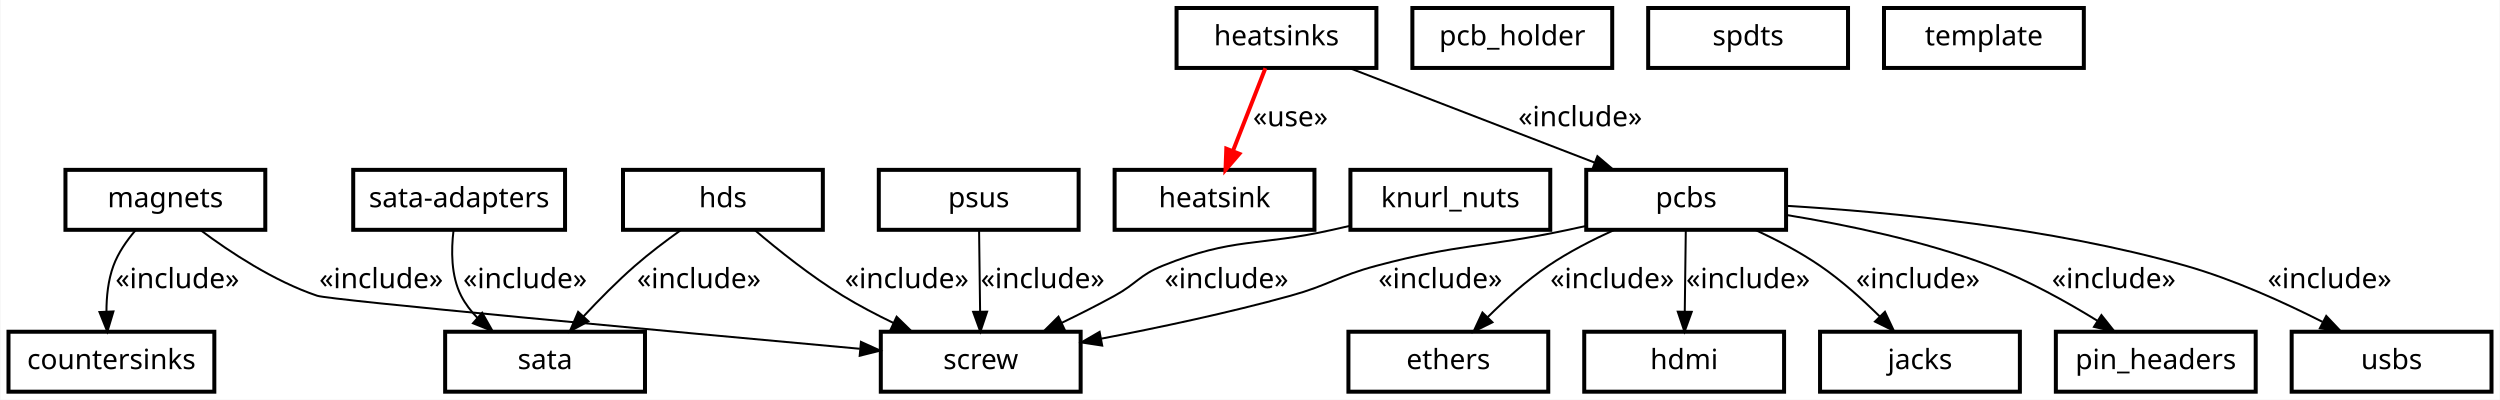
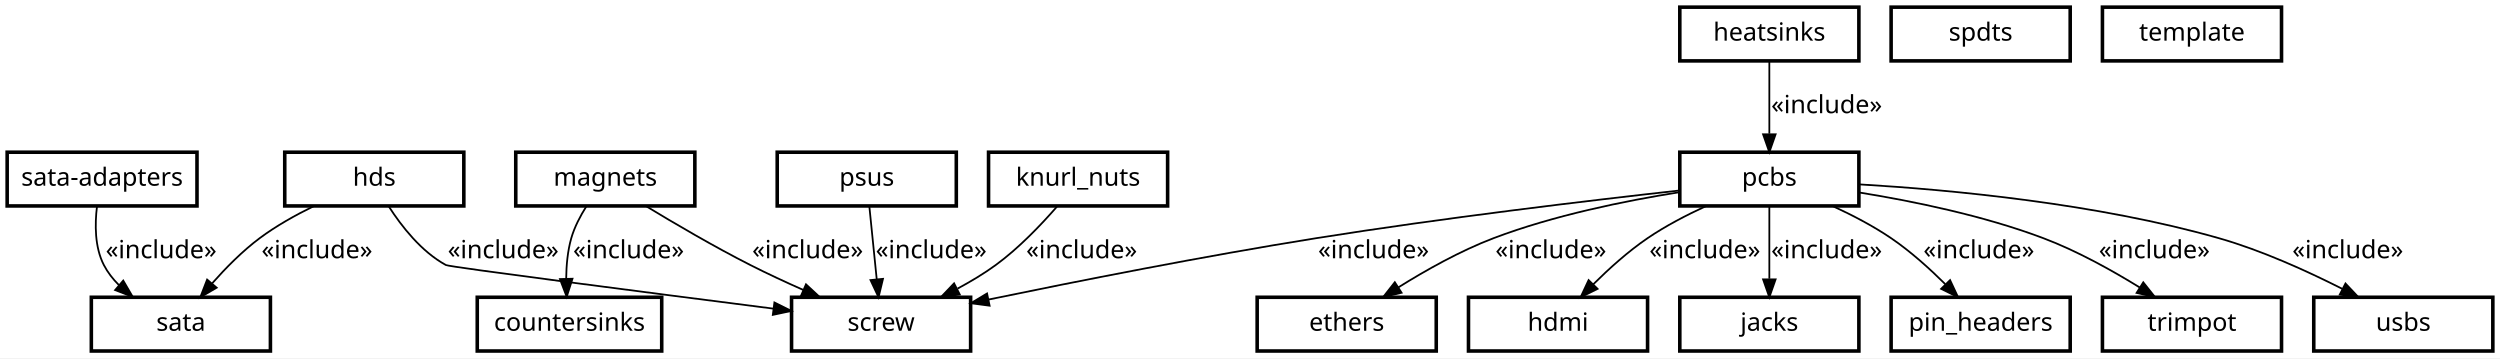
- <svg xmlns="http://www.w3.org/2000/svg" width="1251pt" height="200pt" viewBox="0.00 0.00 1250.50 200.00">
+ <svg xmlns="http://www.w3.org/2000/svg" width="1396pt" height="200pt" viewBox="0.00 0.00 1396.00 200.00">
  <g id="graph0" class="graph" transform="scale(1 1) rotate(0) translate(4 196)">
-     <polygon fill="white" stroke="transparent" points="-4,4 -4,-196 1246.5,-196 1246.5,4 -4,4" />
+     <polygon fill="white" stroke="transparent" points="-4,4 -4,-196 1392,-196 1392,4 -4,4" />
    <g id="node1" class="node">
-       <polygon fill="white" stroke="black" stroke-width="2" points="103,-30 0,-30 0,0 103,0 103,-30" />
-       <text text-anchor="middle" x="51.5" y="-11.3" font-family="Times-Roman" font-size="14.00">countersinks</text>
+       <polygon fill="white" stroke="black" stroke-width="2" points="365.5,-30 262.5,-30 262.5,0 365.5,0 365.5,-30" />
+       <text text-anchor="middle" x="314" y="-11.3" font-family="Times-Roman" font-size="14.00">countersinks</text>
    </g>
    <g id="node2" class="node">
-       <polygon fill="white" stroke="black" stroke-width="2" points="770.5,-30 670.5,-30 670.5,0 770.5,0 770.5,-30" />
-       <text text-anchor="middle" x="720.5" y="-11.3" font-family="Times-Roman" font-size="14.00">ethers</text>
+       <polygon fill="white" stroke="black" stroke-width="2" points="798,-30 698,-30 698,0 798,0 798,-30" />
+       <text text-anchor="middle" x="748" y="-11.3" font-family="Times-Roman" font-size="14.00">ethers</text>
    </g>
    <g id="node3" class="node">
-       <polygon fill="white" stroke="black" stroke-width="2" points="888.5,-30 788.5,-30 788.5,0 888.5,0 888.5,-30" />
-       <text text-anchor="middle" x="838.5" y="-11.3" font-family="Times-Roman" font-size="14.00">hdmi</text>
+       <polygon fill="white" stroke="black" stroke-width="2" points="916,-30 816,-30 816,0 916,0 916,-30" />
+       <text text-anchor="middle" x="866" y="-11.3" font-family="Times-Roman" font-size="14.00">hdmi</text>
    </g>
    <g id="node4" class="node">
-       <polygon fill="white" stroke="black" stroke-width="2" points="407.5,-111 307.5,-111 307.5,-81 407.5,-81 407.5,-111" />
-       <text text-anchor="middle" x="357.5" y="-92.3" font-family="Times-Roman" font-size="14.00">hds</text>
+       <polygon fill="white" stroke="black" stroke-width="2" points="255,-111 155,-111 155,-81 255,-81 255,-111" />
+       <text text-anchor="middle" x="205" y="-92.3" font-family="Times-Roman" font-size="14.00">hds</text>
+     </g>
+     <g id="node13" class="node">
+       <polygon fill="white" stroke="black" stroke-width="2" points="147,-30 47,-30 47,0 147,0 147,-30" />
+       <text text-anchor="middle" x="97" y="-11.3" font-family="Times-Roman" font-size="14.00">sata</text>
+     </g>
+     <g id="edge1" class="edge">
+       <path fill="none" stroke="black" d="M171.13,-80.84C161,-75.89 150.16,-69.83 141,-63 131.36,-55.81 122.05,-46.36 114.5,-37.82" />
+       <polygon fill="black" stroke="black" points="116.99,-35.35 107.84,-30.01 111.66,-39.89 116.99,-35.35" />
+       <text text-anchor="middle" x="173" y="-51.8" font-family="Times-Roman" font-size="14.00">«include»</text>
+     </g>
+     <g id="node14" class="node">
+       <polygon fill="white" stroke="black" stroke-width="2" points="538,-30 438,-30 438,0 538,0 538,-30" />
+       <text text-anchor="middle" x="488" y="-11.3" font-family="Times-Roman" font-size="14.00">screw</text>
+     </g>
+     <g id="edge2" class="edge">
+       <path fill="none" stroke="black" d="M213.2,-80.57C220.18,-69.71 231.26,-55.48 245,-48 247.01,-46.91 356.36,-32.79 427.67,-23.68" />
+       <polygon fill="black" stroke="black" points="428.43,-27.11 437.9,-22.37 427.54,-20.17 428.43,-27.11" />
+       <text text-anchor="middle" x="277" y="-51.8" font-family="Times-Roman" font-size="14.00">«include»</text>
+     </g>
+     <g id="node5" class="node">
+       <polygon fill="white" stroke="black" stroke-width="2" points="1034,-192 934,-192 934,-162 1034,-162 1034,-192" />
+       <text text-anchor="middle" x="984" y="-173.3" font-family="Times-Roman" font-size="14.00">heatsinks</text>
+     </g>
+     <g id="node9" class="node">
+       <polygon fill="white" stroke="black" stroke-width="2" points="1034,-111 934,-111 934,-81 1034,-81 1034,-111" />
+       <text text-anchor="middle" x="984" y="-92.3" font-family="Times-Roman" font-size="14.00">pcbs</text>
+     </g>
+     <g id="edge3" class="edge">
+       <path fill="none" stroke="black" d="M984,-161.88C984,-150.64 984,-134.66 984,-121.37" />
+       <polygon fill="black" stroke="black" points="987.5,-121 984,-111 980.5,-121 987.5,-121" />
+       <text text-anchor="middle" x="1016" y="-132.8" font-family="Times-Roman" font-size="14.00">«include»</text>
+     </g>
+     <g id="node6" class="node">
+       <polygon fill="white" stroke="black" stroke-width="2" points="1034,-30 934,-30 934,0 1034,0 1034,-30" />
+       <text text-anchor="middle" x="984" y="-11.3" font-family="Times-Roman" font-size="14.00">jacks</text>
+     </g>
+     <g id="node7" class="node">
+       <polygon fill="white" stroke="black" stroke-width="2" points="648,-111 548,-111 548,-81 648,-81 648,-111" />
+       <text text-anchor="middle" x="598" y="-92.3" font-family="Times-Roman" font-size="14.00">knurl_nuts</text>
+     </g>
+     <g id="edge4" class="edge">
+       <path fill="none" stroke="black" d="M586.18,-80.59C577.46,-70.59 564.92,-57.42 552,-48 545.44,-43.21 538.05,-38.79 530.69,-34.84" />
+       <polygon fill="black" stroke="black" points="531.94,-31.55 521.44,-30.12 528.76,-37.79 531.94,-31.55" />
+       <text text-anchor="middle" x="600" y="-51.8" font-family="Times-Roman" font-size="14.00">«include»</text>
+     </g>
+     <g id="node8" class="node">
+       <polygon fill="white" stroke="black" stroke-width="2" points="384,-111 284,-111 284,-81 384,-81 384,-111" />
+       <text text-anchor="middle" x="334" y="-92.3" font-family="Times-Roman" font-size="14.00">magnets</text>
+     </g>
+     <g id="edge5" class="edge">
+       <path fill="none" stroke="black" d="M323.41,-80.75C320.06,-75.45 316.78,-69.21 315,-63 312.95,-55.83 312.24,-47.79 312.16,-40.42" />
+       <polygon fill="black" stroke="black" points="315.67,-40.36 312.44,-30.27 308.67,-40.17 315.67,-40.36" />
+       <text text-anchor="middle" x="347" y="-51.8" font-family="Times-Roman" font-size="14.00">«include»</text>
+     </g>
+     <g id="edge6" class="edge">
+       <path fill="none" stroke="black" d="M356.66,-80.93C372.7,-71.2 394.85,-58.22 415,-48 424.45,-43.21 434.77,-38.42 444.6,-34.07" />
+       <polygon fill="black" stroke="black" points="446.07,-37.24 453.83,-30.03 443.27,-30.83 446.07,-37.24" />
+       <text text-anchor="middle" x="447" y="-51.8" font-family="Times-Roman" font-size="14.00">«include»</text>
+     </g>
+     <g id="edge7" class="edge">
+       <path fill="none" stroke="black" d="M933.98,-88.7C903.29,-83.83 863.57,-75.74 830,-63 811.4,-55.94 792.04,-45.03 776.79,-35.5" />
+       <polygon fill="black" stroke="black" points="778.64,-32.53 768.33,-30.09 774.87,-38.42 778.64,-32.53" />
+       <text text-anchor="middle" x="862" y="-51.8" font-family="Times-Roman" font-size="14.00">«include»</text>
+     </g>
+     <g id="edge8" class="edge">
+       <path fill="none" stroke="black" d="M948.61,-80.9C937.75,-75.91 926.03,-69.82 916,-63 905.18,-55.64 894.44,-45.95 885.71,-37.27" />
+       <polygon fill="black" stroke="black" points="888.09,-34.7 878.59,-30 883.08,-39.6 888.09,-34.7" />
+       <text text-anchor="middle" x="948" y="-51.8" font-family="Times-Roman" font-size="14.00">«include»</text>
+     </g>
+     <g id="edge9" class="edge">
+       <path fill="none" stroke="black" d="M984,-80.88C984,-69.64 984,-53.66 984,-40.37" />
+       <polygon fill="black" stroke="black" points="987.5,-40 984,-30 980.5,-40 987.5,-40" />
+       <text text-anchor="middle" x="1016" y="-51.8" font-family="Times-Roman" font-size="14.00">«include»</text>
+     </g>
+     <g id="node10" class="node">
+       <polygon fill="white" stroke="black" stroke-width="2" points="1152,-30 1052,-30 1052,0 1152,0 1152,-30" />
+       <text text-anchor="middle" x="1102" y="-11.3" font-family="Times-Roman" font-size="14.00">pin_headers</text>
+     </g>
+     <g id="edge10" class="edge">
+       <path fill="none" stroke="black" d="M1019.39,-80.9C1030.25,-75.91 1041.97,-69.82 1052,-63 1062.82,-55.64 1073.56,-45.95 1082.29,-37.27" />
+       <polygon fill="black" stroke="black" points="1084.92,-39.6 1089.41,-30 1079.91,-34.7 1084.92,-39.6" />
+       <text text-anchor="middle" x="1101" y="-51.8" font-family="Times-Roman" font-size="14.00">«include»</text>
+     </g>
+     <g id="edge11" class="edge">
+       <path fill="none" stroke="black" d="M933.94,-89.64C882.8,-83.94 801.17,-74.21 731,-63 668.28,-52.98 596.97,-38.86 547.91,-28.72" />
+       <polygon fill="black" stroke="black" points="548.6,-25.29 538.09,-26.68 547.17,-32.14 548.6,-25.29" />
+       <text text-anchor="middle" x="763" y="-51.8" font-family="Times-Roman" font-size="14.00">«include»</text>
+     </g>
+     <g id="node17" class="node">
+       <polygon fill="white" stroke="black" stroke-width="2" points="1270,-30 1170,-30 1170,0 1270,0 1270,-30" />
+       <text text-anchor="middle" x="1220" y="-11.3" font-family="Times-Roman" font-size="14.00">trimpot</text>
+     </g>
+     <g id="edge12" class="edge">
+       <path fill="none" stroke="black" d="M1034.02,-88.54C1064.45,-83.63 1103.74,-75.55 1137,-63 1155.78,-55.92 1175.38,-45 1190.82,-35.48" />
+       <polygon fill="black" stroke="black" points="1192.8,-38.36 1199.39,-30.07 1189.07,-32.44 1192.8,-38.36" />
+       <text text-anchor="middle" x="1199" y="-51.8" font-family="Times-Roman" font-size="14.00">«include»</text>
+     </g>
+     <g id="node18" class="node">
+       <polygon fill="white" stroke="black" stroke-width="2" points="1388,-30 1288,-30 1288,0 1388,0 1388,-30" />
+       <text text-anchor="middle" x="1338" y="-11.3" font-family="Times-Roman" font-size="14.00">usbs</text>
+     </g>
+     <g id="edge13" class="edge">
+       <path fill="none" stroke="black" d="M1034.42,-93.03C1085.75,-89.99 1167.19,-82.31 1235,-63 1258.88,-56.2 1284.27,-44.66 1303.87,-34.73" />
+       <polygon fill="black" stroke="black" points="1305.72,-37.71 1313,-30 1302.51,-31.49 1305.72,-37.71" />
+       <text text-anchor="middle" x="1307" y="-51.8" font-family="Times-Roman" font-size="14.00">«include»</text>
+     </g>
+     <g id="node11" class="node">
+       <polygon fill="white" stroke="black" stroke-width="2" points="530,-111 430,-111 430,-81 530,-81 530,-111" />
+       <text text-anchor="middle" x="480" y="-92.3" font-family="Times-Roman" font-size="14.00">psus</text>
+     </g>
+     <g id="edge14" class="edge">
+       <path fill="none" stroke="black" d="M481.43,-80.88C482.58,-69.53 484.22,-53.34 485.57,-39.97" />
+       <polygon fill="black" stroke="black" points="489.06,-40.3 486.58,-30 482.09,-39.6 489.06,-40.3" />
+       <text text-anchor="middle" x="516" y="-51.8" font-family="Times-Roman" font-size="14.00">«include»</text>
+     </g>
+     <g id="node12" class="node">
+       <polygon fill="white" stroke="black" stroke-width="2" points="106,-111 0,-111 0,-81 106,-81 106,-111" />
+       <text text-anchor="middle" x="53" y="-92.3" font-family="Times-Roman" font-size="14.00">sata-adapters</text>
+     </g>
+     <g id="edge15" class="edge">
+       <path fill="none" stroke="black" d="M50.15,-80.63C48.95,-70.89 48.84,-58.01 54,-48 56.12,-43.89 59.04,-40.17 62.37,-36.84" />
+       <polygon fill="black" stroke="black" points="64.82,-39.34 70.15,-30.18 60.28,-34.02 64.82,-39.34" />
+       <text text-anchor="middle" x="86" y="-51.8" font-family="Times-Roman" font-size="14.00">«include»</text>
    </g>
    <g id="node15" class="node">
-       <polygon fill="white" stroke="black" stroke-width="2" points="318.5,-30 218.5,-30 218.5,0 318.5,0 318.5,-30" />
-       <text text-anchor="middle" x="268.5" y="-11.3" font-family="Times-Roman" font-size="14.00">sata</text>
-     </g>
-     <g id="edge1" class="edge">
-       <path fill="none" stroke="black" d="M336.32,-80.76C328.88,-75.46 320.61,-69.21 313.5,-63 304.6,-55.23 295.46,-45.96 287.77,-37.72" />
-       <polygon fill="black" stroke="black" points="290.22,-35.22 280.88,-30.21 285.06,-39.95 290.22,-35.22" />
-       <text text-anchor="middle" x="345.5" y="-51.8" font-family="Times-Roman" font-size="14.00">«include»</text>
+       <polygon fill="white" stroke="black" stroke-width="2" points="1152,-192 1052,-192 1052,-162 1152,-162 1152,-192" />
+       <text text-anchor="middle" x="1102" y="-173.3" font-family="Times-Roman" font-size="14.00">spdts</text>
    </g>
    <g id="node16" class="node">
-       <polygon fill="white" stroke="black" stroke-width="2" points="536.5,-30 436.5,-30 436.5,0 536.5,0 536.5,-30" />
-       <text text-anchor="middle" x="486.5" y="-11.3" font-family="Times-Roman" font-size="14.00">screw</text>
-     </g>
-     <g id="edge2" class="edge">
-       <path fill="none" stroke="black" d="M373.56,-80.75C385.24,-70.82 401.7,-57.67 417.5,-48 425.44,-43.14 434.24,-38.53 442.82,-34.4" />
-       <polygon fill="black" stroke="black" points="444.42,-37.52 452,-30.12 441.46,-31.17 444.42,-37.52" />
-       <text text-anchor="middle" x="449.5" y="-51.8" font-family="Times-Roman" font-size="14.00">«include»</text>
-     </g>
-     <g id="node5" class="node">
-       <polygon fill="white" stroke="black" stroke-width="2" points="653.5,-111 553.5,-111 553.5,-81 653.5,-81 653.5,-111" />
-       <text text-anchor="middle" x="603.5" y="-92.3" font-family="Times-Roman" font-size="14.00">heatsink</text>
-     </g>
-     <g id="node6" class="node">
-       <polygon fill="white" stroke="black" stroke-width="2" points="684.5,-192 584.5,-192 584.5,-162 684.5,-162 684.5,-192" />
-       <text text-anchor="middle" x="634.5" y="-173.3" font-family="Times-Roman" font-size="14.00">heatsinks</text>
-     </g>
-     <g id="edge15" class="edge">
-       <path fill="none" stroke="red" stroke-width="2" d="M628.96,-161.88C624.46,-150.42 618.03,-134.02 612.75,-120.57" />
-       <polygon fill="red" stroke="red" stroke-width="2" points="615.91,-119.03 608.99,-111 609.39,-121.59 615.91,-119.03" />
-       <text text-anchor="middle" x="641.5" y="-132.8" font-family="Times-Roman" font-size="14.00">«use»</text>
-     </g>
-     <g id="node11" class="node">
-       <polygon fill="white" stroke="black" stroke-width="2" points="889.5,-111 789.5,-111 789.5,-81 889.5,-81 889.5,-111" />
-       <text text-anchor="middle" x="839.5" y="-92.3" font-family="Times-Roman" font-size="14.00">pcbs</text>
-     </g>
-     <g id="edge3" class="edge">
-       <path fill="none" stroke="black" d="M671.15,-161.88C705.4,-148.68 756.67,-128.92 793.63,-114.68" />
-       <polygon fill="black" stroke="black" points="795.09,-117.86 803.17,-111 792.58,-111.33 795.09,-117.86" />
-       <text text-anchor="middle" x="786.5" y="-132.8" font-family="Times-Roman" font-size="14.00">«include»</text>
-     </g>
-     <g id="node7" class="node">
-       <polygon fill="white" stroke="black" stroke-width="2" points="1006.5,-30 906.5,-30 906.5,0 1006.5,0 1006.5,-30" />
-       <text text-anchor="middle" x="956.5" y="-11.3" font-family="Times-Roman" font-size="14.00">jacks</text>
-     </g>
-     <g id="node8" class="node">
-       <polygon fill="white" stroke="black" stroke-width="2" points="771.5,-111 671.5,-111 671.5,-81 771.5,-81 771.5,-111" />
-       <text text-anchor="middle" x="721.5" y="-92.3" font-family="Times-Roman" font-size="14.00">knurl_nuts</text>
-     </g>
-     <g id="edge4" class="edge">
-       <path fill="none" stroke="black" d="M671.31,-83C668.33,-82.32 665.38,-81.65 662.5,-81 624.82,-72.54 613.31,-77.45 577.5,-63 565.84,-58.29 564.53,-54.05 553.5,-48 545.03,-43.35 535.78,-38.68 526.92,-34.4" />
-       <polygon fill="black" stroke="black" points="528.42,-31.24 517.89,-30.1 525.41,-37.56 528.42,-31.24" />
-       <text text-anchor="middle" x="609.5" y="-51.8" font-family="Times-Roman" font-size="14.00">«include»</text>
-     </g>
-     <g id="node9" class="node">
-       <polygon fill="white" stroke="black" stroke-width="2" points="128.5,-111 28.5,-111 28.5,-81 128.5,-81 128.5,-111" />
-       <text text-anchor="middle" x="78.5" y="-92.3" font-family="Times-Roman" font-size="14.00">magnets</text>
-     </g>
-     <g id="edge5" class="edge">
-       <path fill="none" stroke="black" d="M63.5,-80.68C59.12,-75.56 54.87,-69.45 52.5,-63 49.86,-55.81 49.02,-47.58 49.02,-40.04" />
-       <polygon fill="black" stroke="black" points="52.52,-40.16 49.47,-30.01 45.52,-39.85 52.52,-40.16" />
-       <text text-anchor="middle" x="84.5" y="-51.8" font-family="Times-Roman" font-size="14.00">«include»</text>
-     </g>
-     <g id="edge6" class="edge">
-       <path fill="none" stroke="black" d="M96.05,-80.88C110.74,-69.89 132.74,-55.33 154.5,-48 160.86,-45.86 331.96,-30.05 425.98,-21.48" />
-       <polygon fill="black" stroke="black" points="426.57,-24.94 436.22,-20.55 425.94,-17.97 426.57,-24.94" />
-       <text text-anchor="middle" x="186.5" y="-51.8" font-family="Times-Roman" font-size="14.00">«include»</text>
-     </g>
-     <g id="node10" class="node">
-       <polygon fill="white" stroke="black" stroke-width="2" points="802.5,-192 702.5,-192 702.5,-162 802.5,-162 802.5,-192" />
-       <text text-anchor="middle" x="752.5" y="-173.3" font-family="Times-Roman" font-size="14.00">pcb_holder</text>
-     </g>
-     <g id="edge7" class="edge">
-       <path fill="none" stroke="black" d="M803.58,-80.96C792.56,-75.98 780.67,-69.88 770.5,-63 759.66,-55.67 748.92,-45.98 740.19,-37.3" />
-       <polygon fill="black" stroke="black" points="742.57,-34.73 733.08,-30.02 737.56,-39.62 742.57,-34.73" />
-       <text text-anchor="middle" x="802.5" y="-51.8" font-family="Times-Roman" font-size="14.00">«include»</text>
-     </g>
-     <g id="edge8" class="edge">
-       <path fill="none" stroke="black" d="M839.32,-80.88C839.18,-69.64 838.98,-53.66 838.81,-40.37" />
-       <polygon fill="black" stroke="black" points="842.3,-39.96 838.68,-30 835.3,-40.04 842.3,-39.96" />
-       <text text-anchor="middle" x="870.5" y="-51.8" font-family="Times-Roman" font-size="14.00">«include»</text>
-     </g>
-     <g id="edge9" class="edge">
-       <path fill="none" stroke="black" d="M874.02,-80.99C884.81,-75.97 896.5,-69.84 906.5,-63 917.15,-55.72 927.73,-46.18 936.4,-37.61" />
-       <polygon fill="black" stroke="black" points="938.97,-39.99 943.48,-30.4 933.98,-35.08 938.97,-39.99" />
-       <text text-anchor="middle" x="955.5" y="-51.8" font-family="Times-Roman" font-size="14.00">«include»</text>
-     </g>
-     <g id="node12" class="node">
-       <polygon fill="white" stroke="black" stroke-width="2" points="1124.5,-30 1024.5,-30 1024.5,0 1124.5,0 1124.5,-30" />
-       <text text-anchor="middle" x="1074.5" y="-11.3" font-family="Times-Roman" font-size="14.00">pin_headers</text>
-     </g>
-     <g id="edge10" class="edge">
-       <path fill="none" stroke="black" d="M889.54,-88.44C919.72,-83.52 958.58,-75.44 991.5,-63 1010.28,-55.9 1029.88,-44.99 1045.32,-35.47" />
-       <polygon fill="black" stroke="black" points="1047.3,-38.35 1053.89,-30.06 1043.56,-32.43 1047.3,-38.35" />
-       <text text-anchor="middle" x="1053.5" y="-51.8" font-family="Times-Roman" font-size="14.00">«include»</text>
-     </g>
-     <g id="edge11" class="edge">
-       <path fill="none" stroke="black" d="M789.32,-82.92C786.34,-82.26 783.38,-81.61 780.5,-81 738.04,-71.99 726.45,-74.18 684.5,-63 664.94,-57.79 661.01,-53.39 641.5,-48 610.58,-39.46 575.63,-32.05 546.75,-26.52" />
-       <polygon fill="black" stroke="black" points="547.29,-23.06 536.81,-24.65 545.99,-29.94 547.29,-23.06" />
-       <text text-anchor="middle" x="716.5" y="-51.8" font-family="Times-Roman" font-size="14.00">«include»</text>
-     </g>
-     <g id="node19" class="node">
-       <polygon fill="white" stroke="black" stroke-width="2" points="1242.5,-30 1142.5,-30 1142.5,0 1242.5,0 1242.5,-30" />
-       <text text-anchor="middle" x="1192.5" y="-11.3" font-family="Times-Roman" font-size="14.00">usbs</text>
-     </g>
-     <g id="edge12" class="edge">
-       <path fill="none" stroke="black" d="M889.72,-93C940.84,-89.94 1021.96,-82.25 1089.5,-63 1113.22,-56.24 1138.43,-44.82 1157.97,-34.92" />
-       <polygon fill="black" stroke="black" points="1159.8,-37.92 1167.08,-30.22 1156.59,-31.7 1159.8,-37.92" />
-       <text text-anchor="middle" x="1161.5" y="-51.8" font-family="Times-Roman" font-size="14.00">«include»</text>
-     </g>
-     <g id="node13" class="node">
-       <polygon fill="white" stroke="black" stroke-width="2" points="535.5,-111 435.5,-111 435.5,-81 535.5,-81 535.5,-111" />
-       <text text-anchor="middle" x="485.5" y="-92.3" font-family="Times-Roman" font-size="14.00">psus</text>
-     </g>
-     <g id="edge13" class="edge">
-       <path fill="none" stroke="black" d="M485.68,-80.88C485.82,-69.64 486.02,-53.66 486.19,-40.37" />
-       <polygon fill="black" stroke="black" points="489.7,-40.04 486.32,-30 482.7,-39.96 489.7,-40.04" />
-       <text text-anchor="middle" x="517.5" y="-51.8" font-family="Times-Roman" font-size="14.00">«include»</text>
-     </g>
-     <g id="node14" class="node">
-       <polygon fill="white" stroke="black" stroke-width="2" points="278.5,-111 172.5,-111 172.5,-81 278.5,-81 278.5,-111" />
-       <text text-anchor="middle" x="225.5" y="-92.3" font-family="Times-Roman" font-size="14.00">sata-adapters</text>
-     </g>
-     <g id="edge14" class="edge">
-       <path fill="none" stroke="black" d="M222.69,-80.65C221.5,-70.91 221.39,-58.04 226.5,-48 228.57,-43.94 231.41,-40.25 234.66,-36.93" />
-       <polygon fill="black" stroke="black" points="237.03,-39.51 242.26,-30.3 232.43,-34.24 237.03,-39.51" />
-       <text text-anchor="middle" x="258.5" y="-51.8" font-family="Times-Roman" font-size="14.00">«include»</text>
-     </g>
-     <g id="node17" class="node">
-       <polygon fill="white" stroke="black" stroke-width="2" points="920.5,-192 820.5,-192 820.5,-162 920.5,-162 920.5,-192" />
-       <text text-anchor="middle" x="870.5" y="-173.3" font-family="Times-Roman" font-size="14.00">spdts</text>
-     </g>
-     <g id="node18" class="node">
-       <polygon fill="white" stroke="black" stroke-width="2" points="1038.5,-192 938.5,-192 938.5,-162 1038.5,-162 1038.5,-192" />
-       <text text-anchor="middle" x="988.5" y="-173.3" font-family="Times-Roman" font-size="14.00">template</text>
+       <polygon fill="white" stroke="black" stroke-width="2" points="1270,-192 1170,-192 1170,-162 1270,-162 1270,-192" />
+       <text text-anchor="middle" x="1220" y="-173.3" font-family="Times-Roman" font-size="14.00">template</text>
    </g>
  </g>
</svg>
